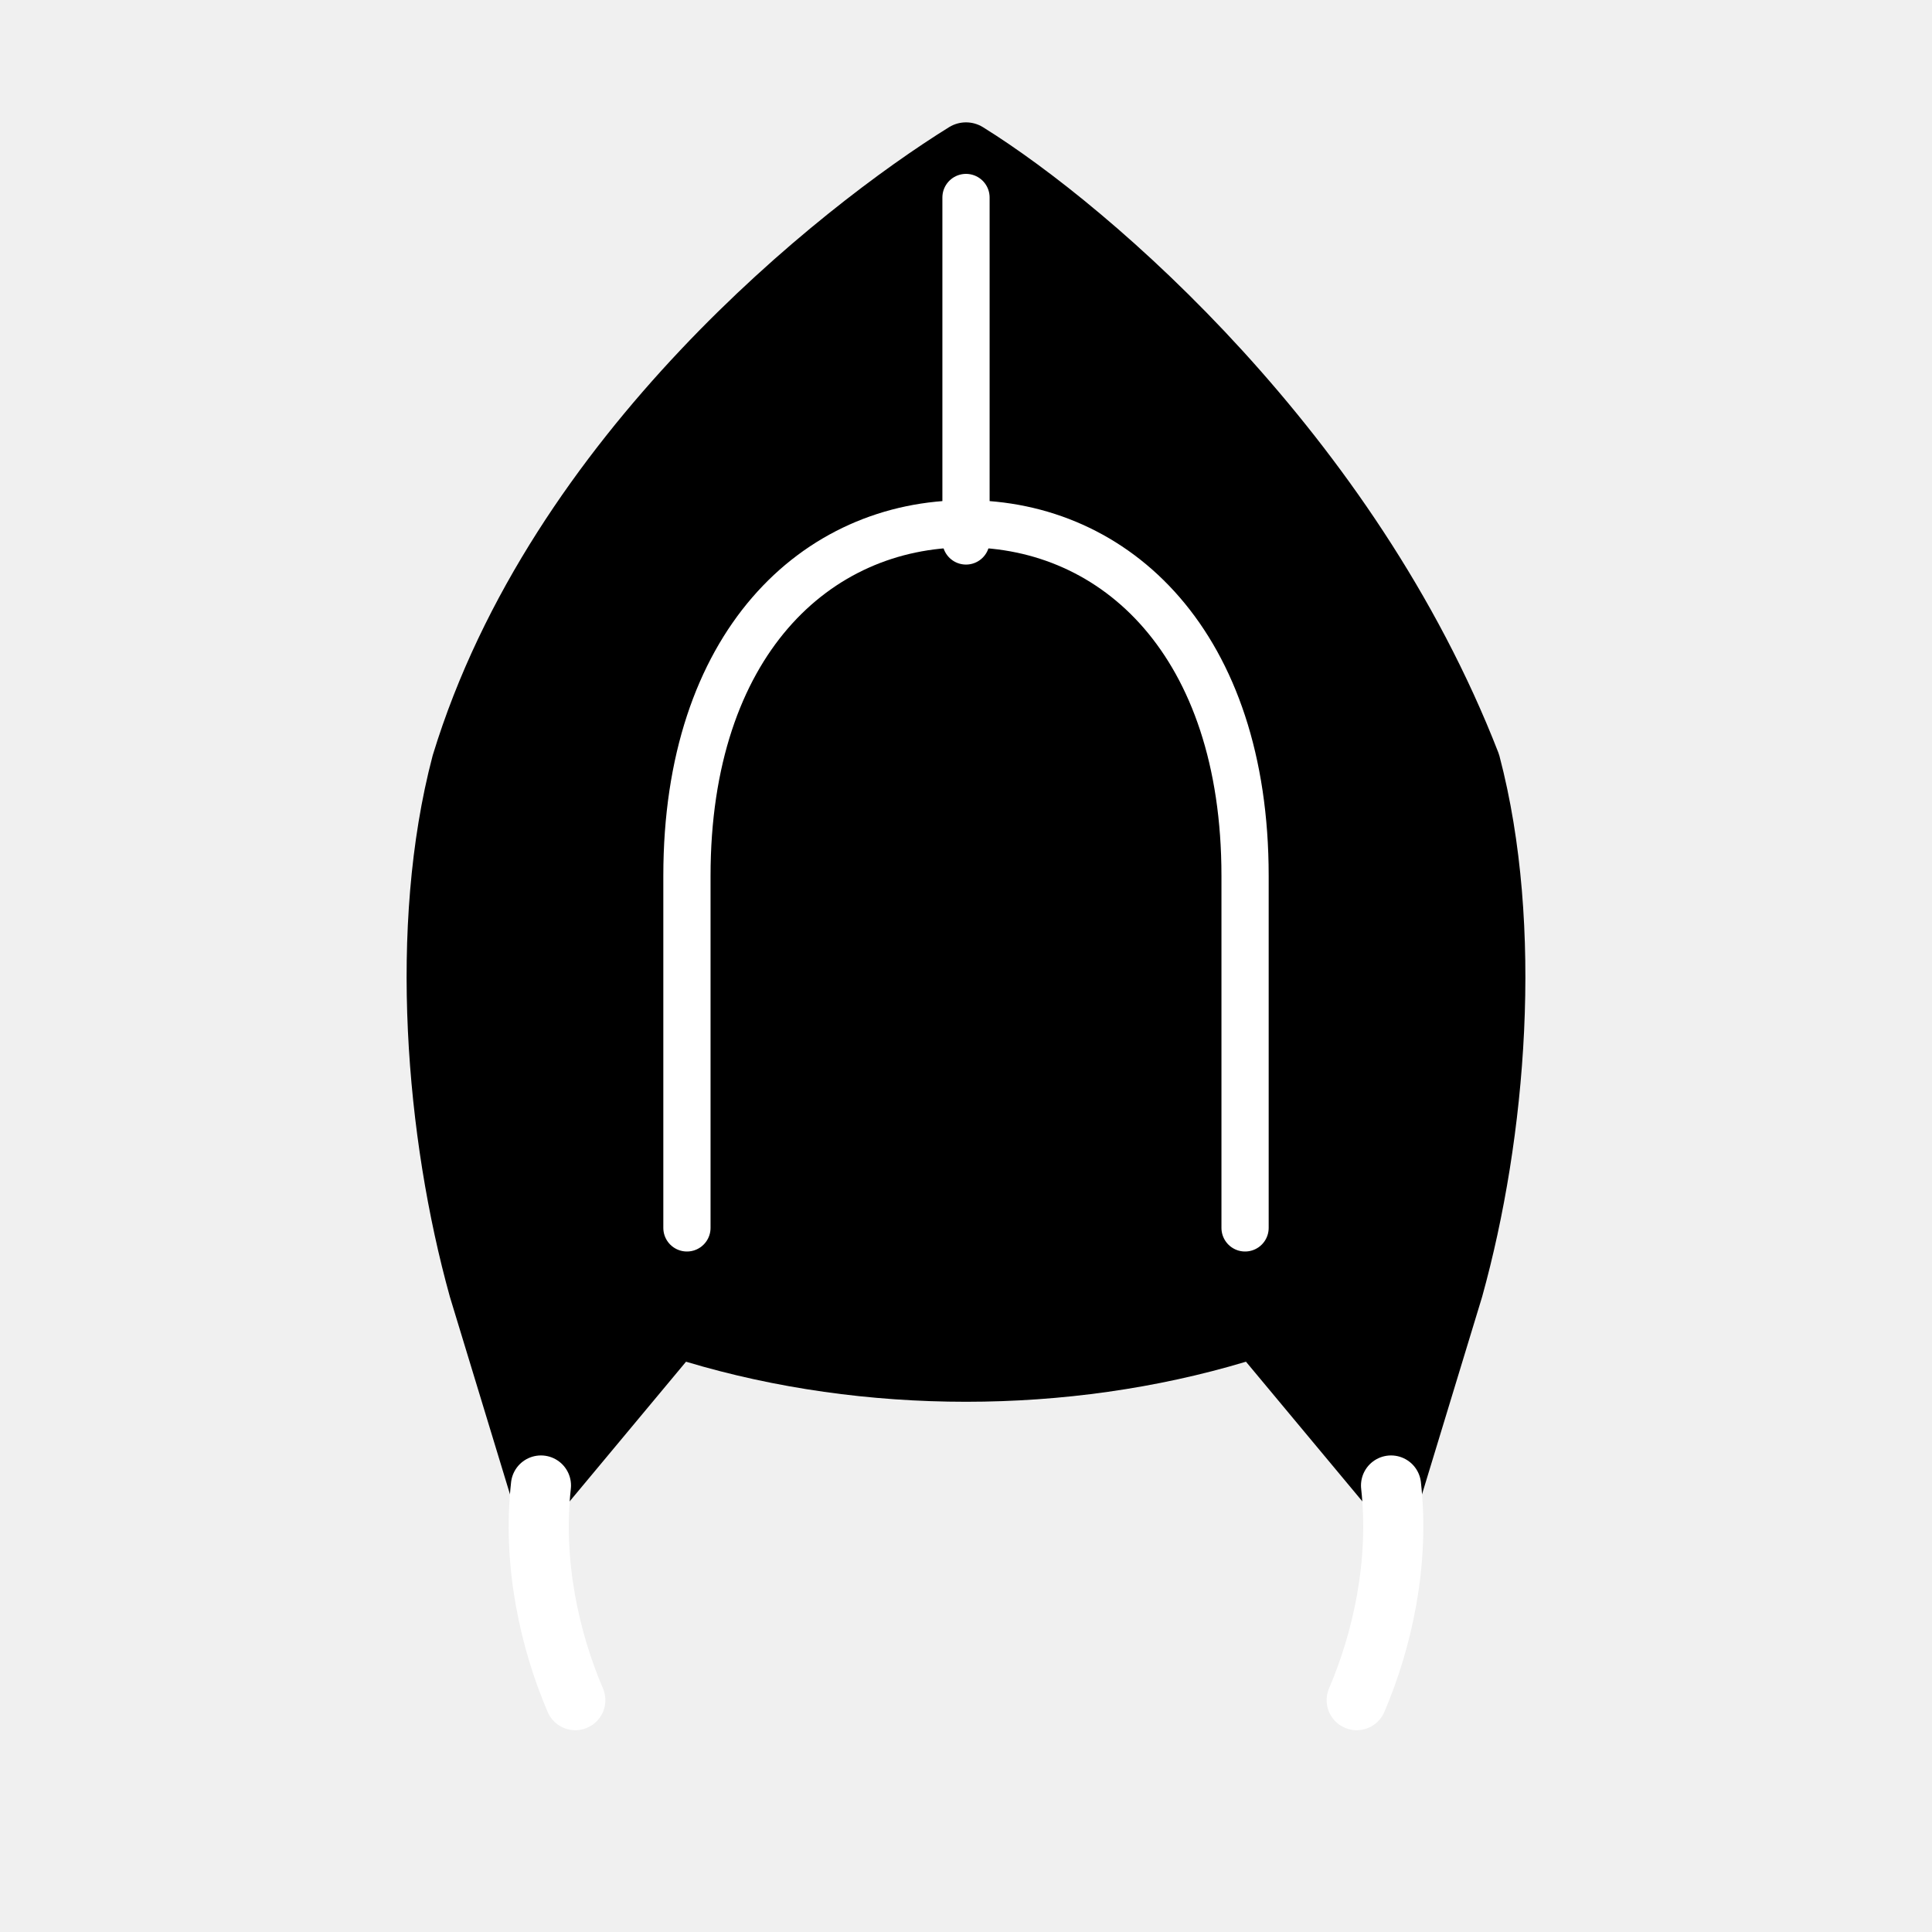
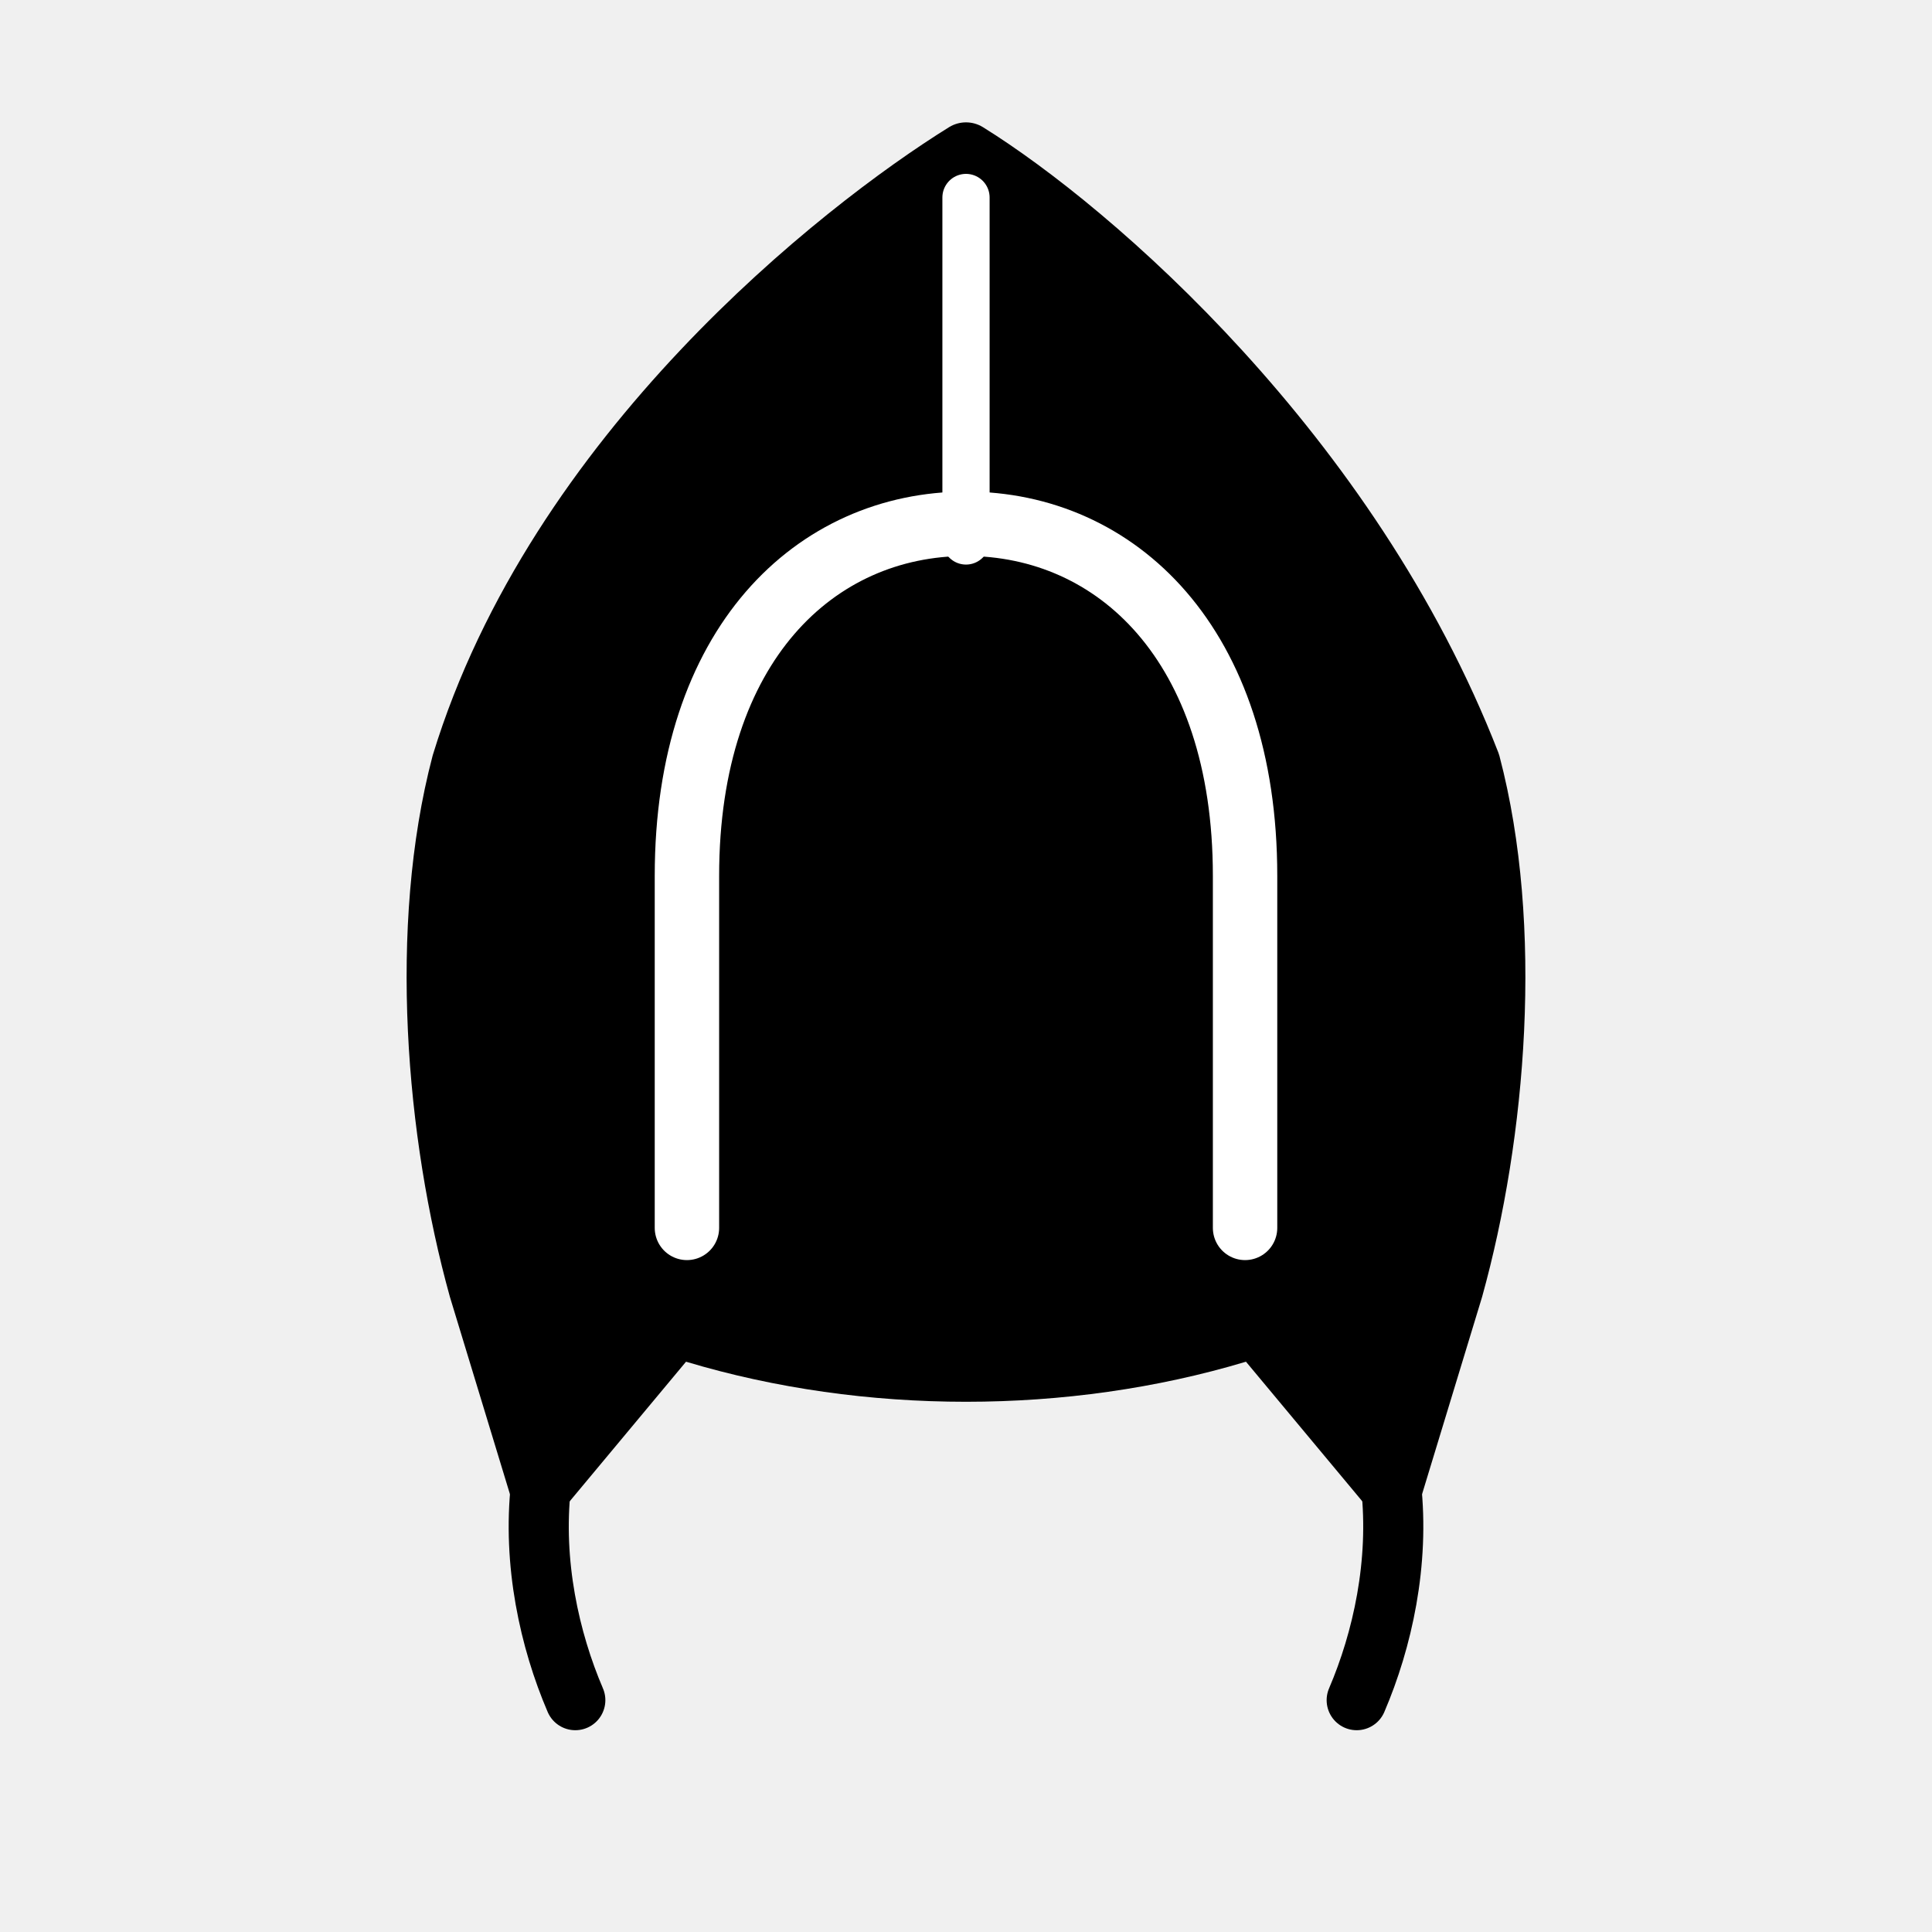
<svg xmlns="http://www.w3.org/2000/svg" width="45" height="45" viewBox="0 0 45 45">
-   <g stroke-width="1.5" stroke-linecap="round" stroke-linejoin="round">
-     <path fill="#000" stroke="#000" d="M 16.2,31 L 17.4,20.2 C 17.6,15.8 20,13.6 22.5,13.6 C 25,13.6 27.4,15.8 27.6,20.2 L 28.8,31 C 24.8,32.2 20.2,32.2 16.2,31 Z" />
-     <path fill="#000" stroke="#000" d="M 22.5,3.6 C 19.6,5.4 13,10.6 10.8,17.8 C 9.8,21.6 10.2,26.4 11.2,30 L 12.6,34.6 L 15.6,31 L 18,28 L 18,20.6 C 18,16.4 20,14.2 22.5,14.2 C 25,14.2 27,16.4 27,20.6 L 27,28 L 29.4,31 L 32.4,34.6 L 33.8,30 C 34.8,26.4 35.2,21.6 34.2,17.8 C 31.4,10.6 25.4,5.4 22.5,3.6 Z" />
-     <path fill="none" stroke="#fff" stroke-width="1.1" d="M 16,28.6 L 16,20.4 C 16,15 19,12.2 22.5,12.2 C 26,12.2 29,15 29,20.4 L 29,28.6" />
-     <path fill="none" stroke="#fff" stroke-width="1.1" d="M 22.5,4.6 L 22.5,12.6" />
-     <path fill="none" stroke="#fff" stroke-width="1.4" d="M 12.6,34.6 C 12.4,36.4 12.8,38.2 13.4,39.6 M 32.4,34.6 C 32.6,36.4 32.2,38.2 31.6,39.6" />
+   <g stroke="#000" stroke-width="1.5" stroke-linecap="round" stroke-linejoin="round">
+     <path d="M 16.2,31 L 17.4,20.2 C 17.6,15.8 20,13.6 22.5,13.6 C 25,13.6 27.4,15.8 27.6,20.2 L 28.8,31 C 24.8,32.2 20.2,32.2 16.2,31 Z" fill="#000" stroke="#000" stroke-width="1.5" />
+     <path d="M 22.5,3.6 C 19.6,5.4 13,10.6 10.8,17.8 C 9.8,21.6 10.2,26.4 11.2,30 L 12.6,34.6 L 15.6,31 L 18,28 L 18,20.6 C 18,16.4 20,14.2 22.5,14.2 C 25,14.2 27,16.4 27,20.6 L 27,28 L 29.4,31 L 32.4,34.6 L 33.8,30 C 34.8,26.4 35.2,21.6 34.2,17.8 C 31.4,10.6 25.4,5.4 22.5,3.6 Z" fill="#000" stroke="#000" stroke-width="1.5" />
+     <path d="M 16,28.6 L 16,20.4 C 16,15 19,12.2 22.5,12.2 C 26,12.2 29,15 29,20.4 L 29,28.6" fill="none" stroke="#fff" stroke-width="1.5" />
+     <path d="M 22.5,4.6 L 22.5,12.6" fill="none" stroke="#fff" stroke-width="1.1" />
+     <path d="M 12.6,34.6 C 12.4,36.4 12.8,38.2 13.4,39.6 M 32.4,34.6 C 32.6,36.4 32.2,38.2 31.6,39.6" fill="none" stroke="#000" stroke-width="1.4" />
  </g>
</svg>
